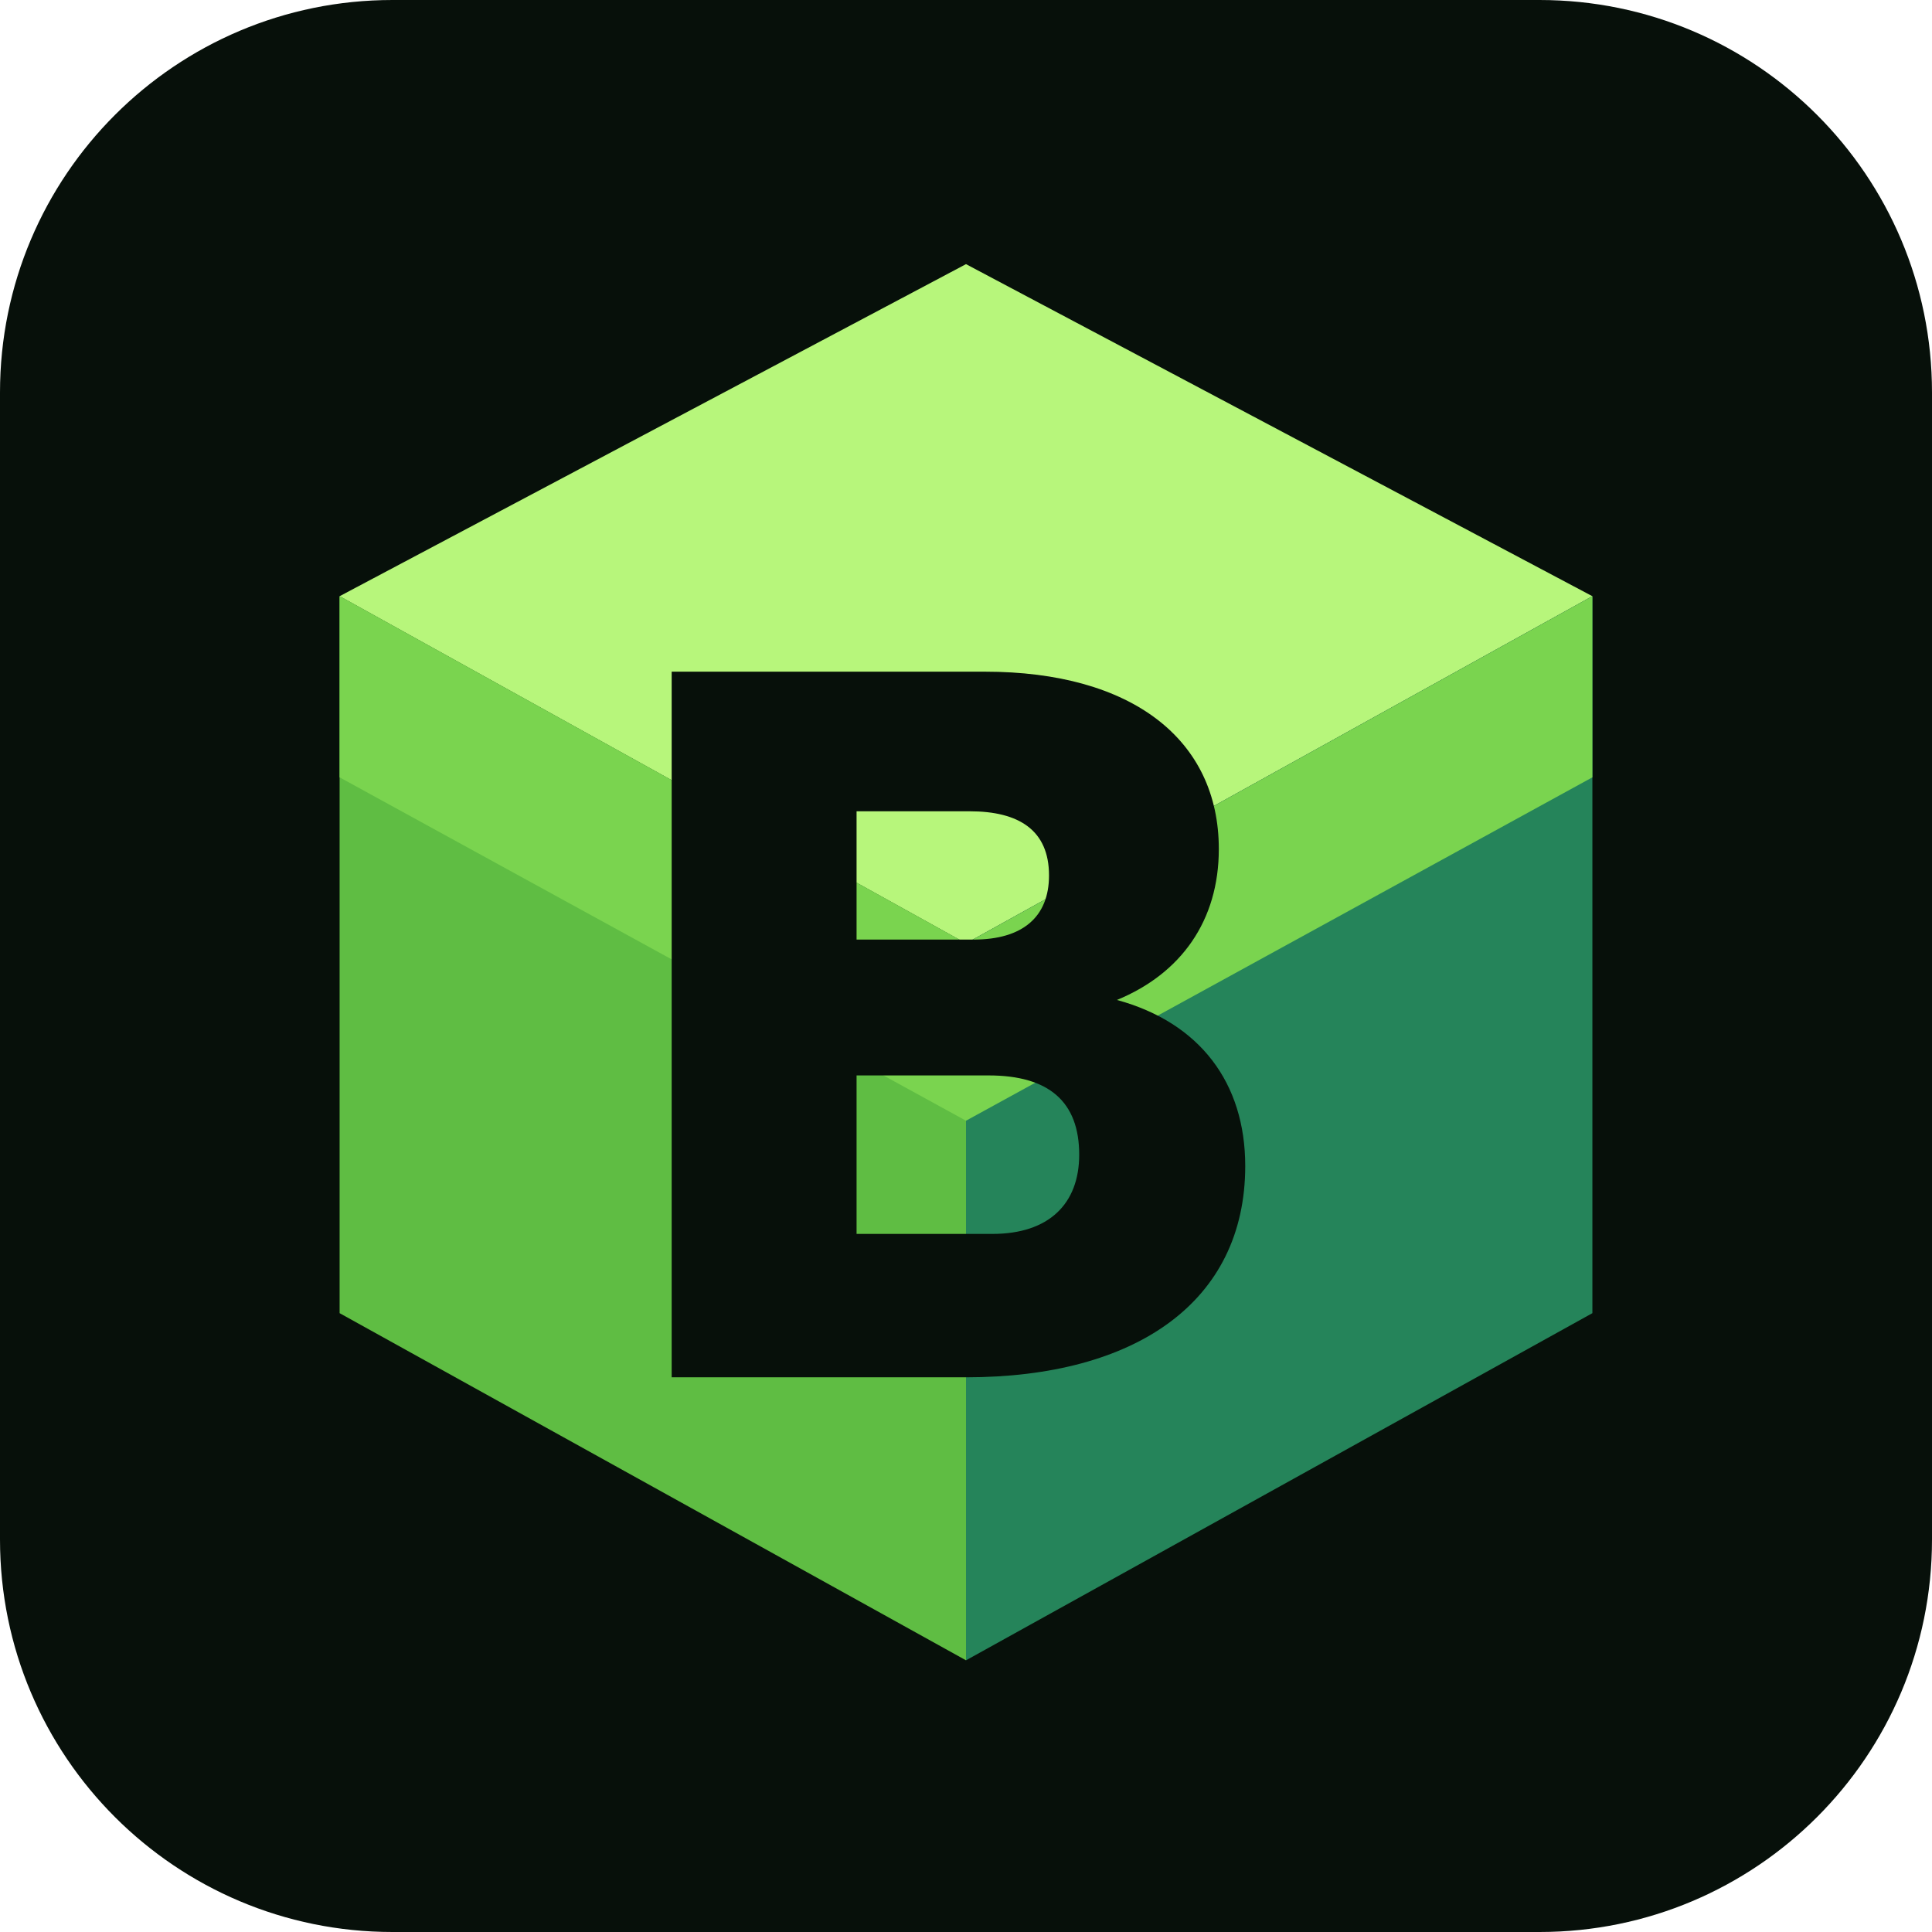
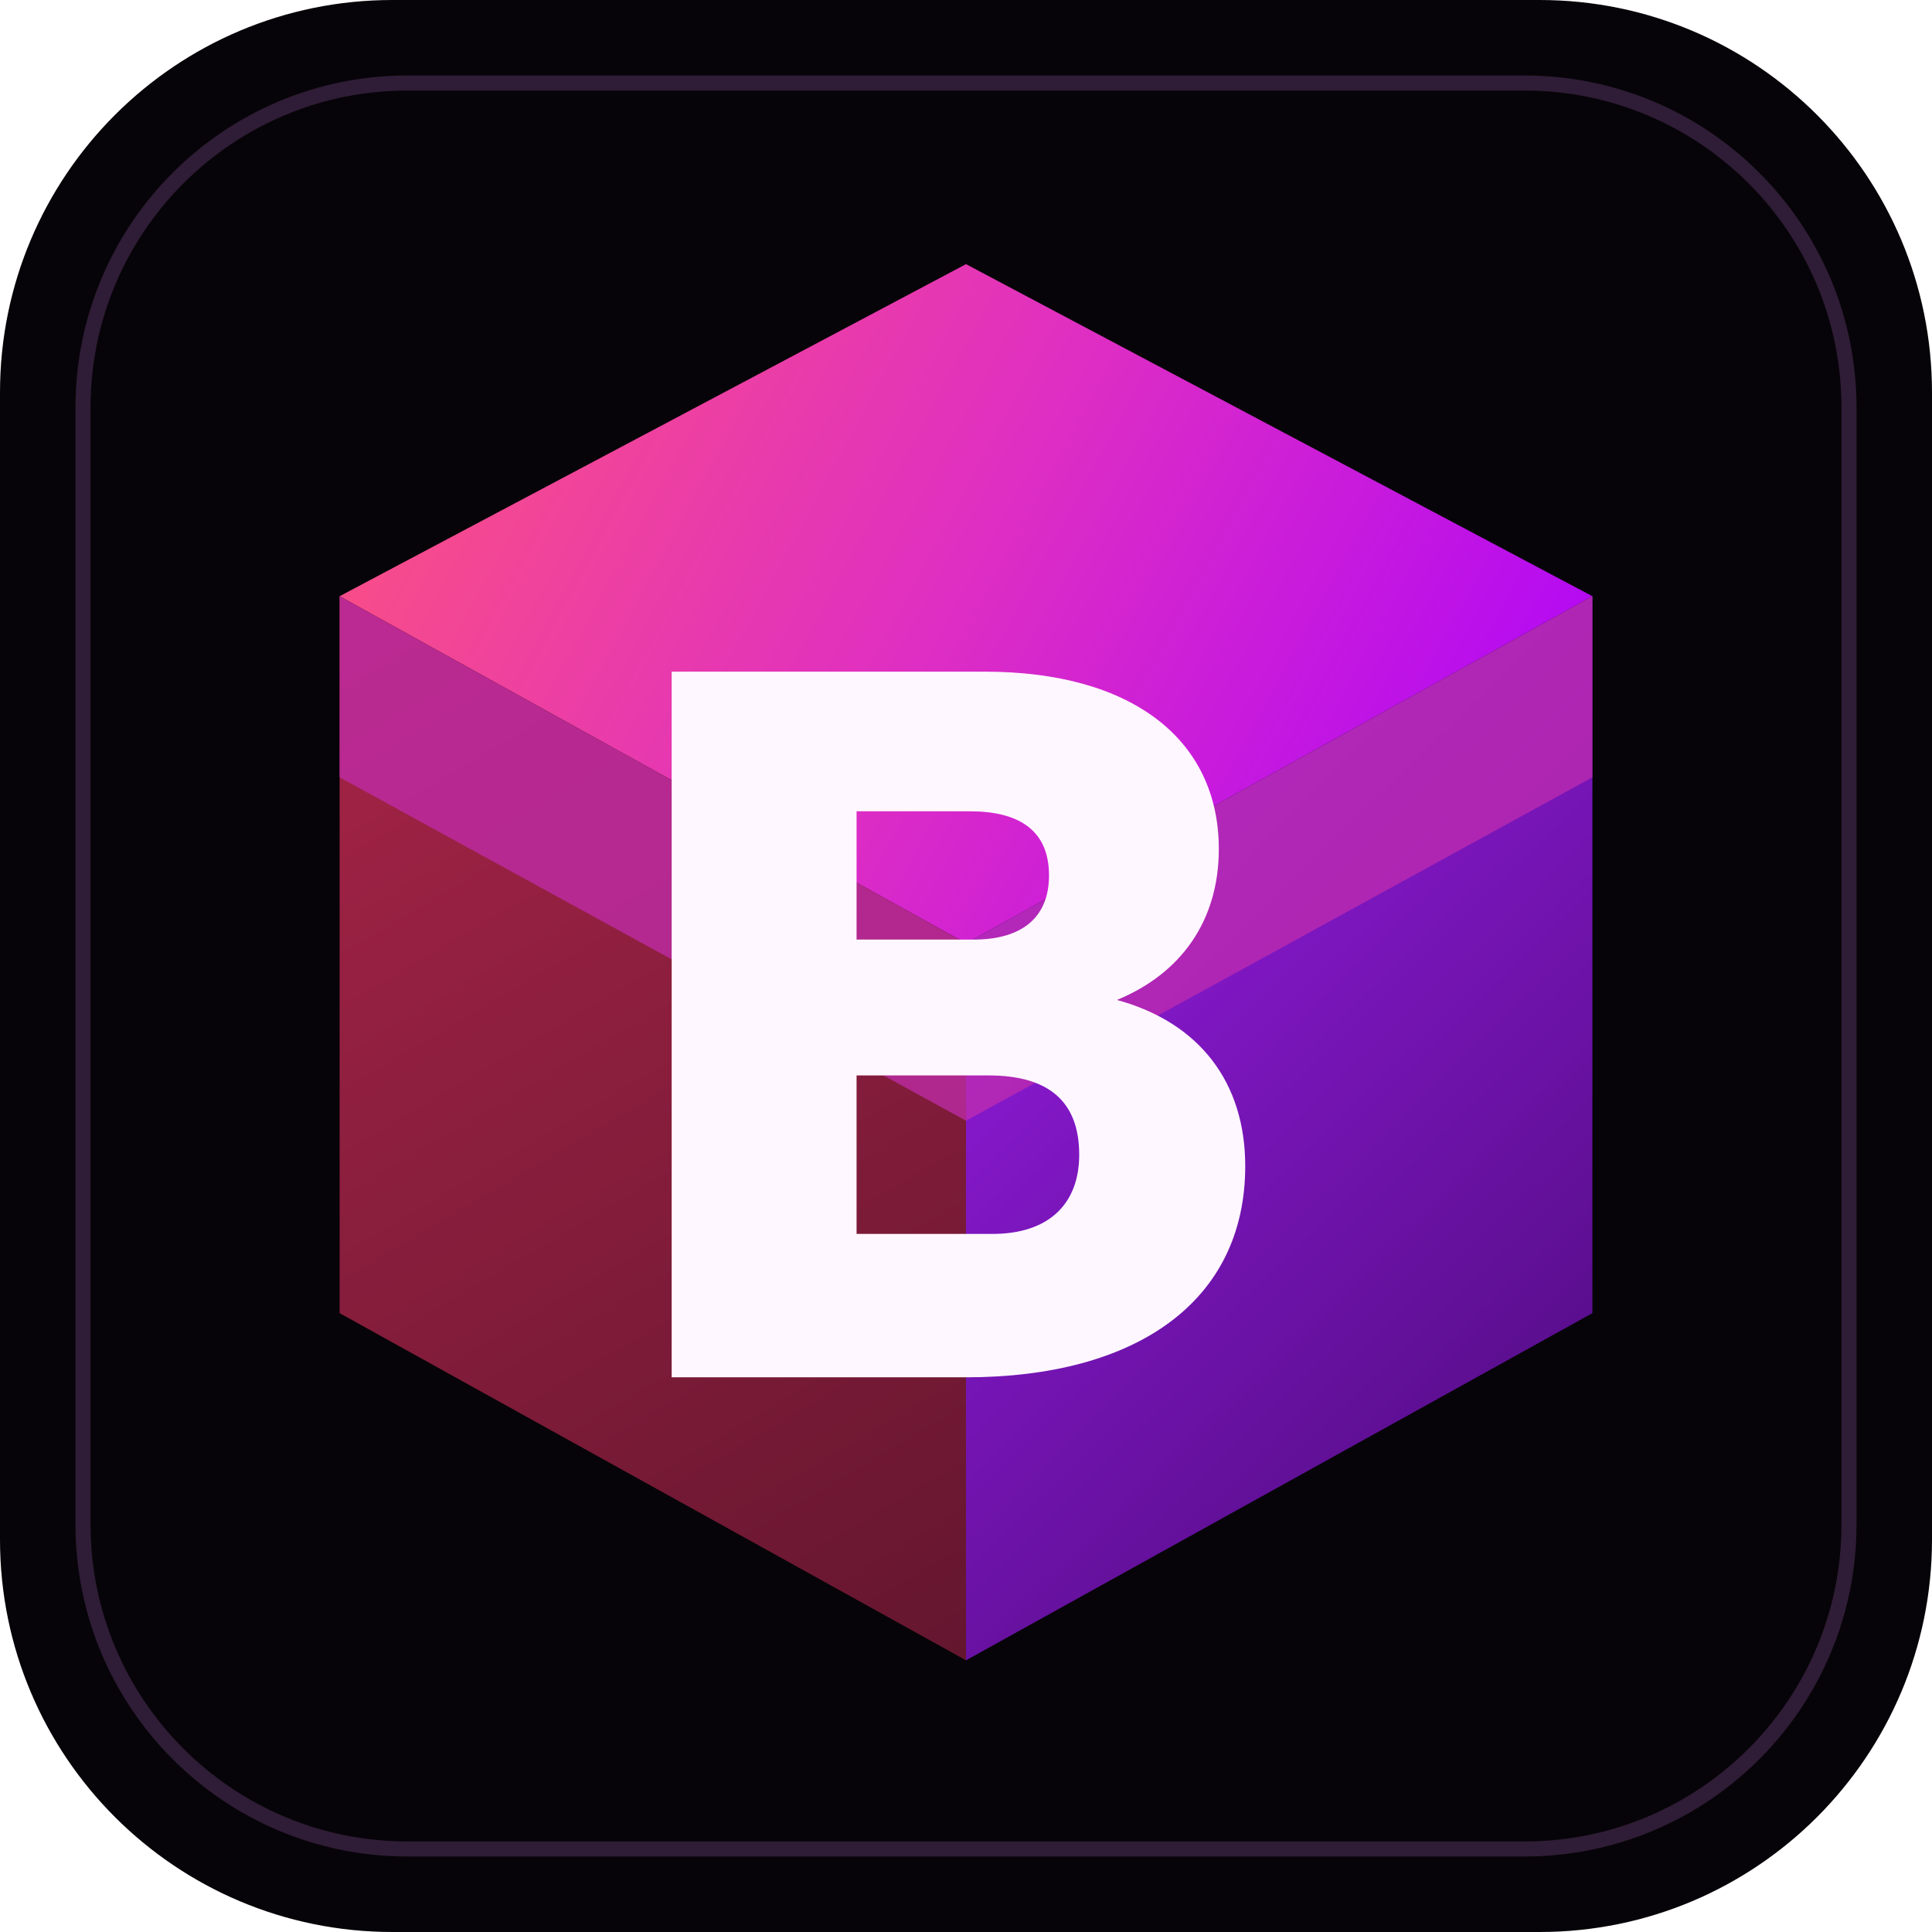
<svg xmlns="http://www.w3.org/2000/svg" viewBox="0 0 512 512">
-   <rect width="512" height="512" rx="104" fill="#07100a" />
-   <path d="m256 70 166 88-166 92L90 158z" fill="#b7f67b" />
-   <path d="m90 158 166 92v190L90 348z" fill="#5fbd43" />
-   <path d="m422 158-166 92v190l166-92z" fill="#25845a" />
-   <path d="m90 158 166 92 166-92v48l-166 91-166-91z" fill="#7ad44f" />
-   <path d="M178 178h83c39 0 62 18 62 47 0 19-10 33-27 40 22 6 34 22 34 44 0 36-29 56-74 56h-78V178zm49 37v34h31c13 0 20-6 20-17 0-12-8-17-21-17h-30zm0 70v42h36c15 0 23-8 23-21 0-14-8-21-24-21h-35z" fill="#07100a" />
+   <defs>
+     <linearGradient id="top" x1="90" y1="70" x2="422" y2="250" gradientUnits="userSpaceOnUse">
+       <stop stop-color="#ff5579" />
+       <stop offset=".48" stop-color="#df2fc2" />
+       <stop offset="1" stop-color="#a900ff" />
+     </linearGradient>
+     <linearGradient id="left" x1="90" y1="158" x2="256" y2="440" gradientUnits="userSpaceOnUse">
+       <stop stop-color="#a82448" />
+       <stop offset="1" stop-color="#64162f" />
+     </linearGradient>
+     <linearGradient id="right" x1="256" y1="250" x2="422" y2="420" gradientUnits="userSpaceOnUse">
+       <stop stop-color="#8d1ad6" />
+       <stop offset="1" stop-color="#4d0b7b" />
+     </linearGradient>
+   </defs>
+   <rect width="512" height="512" rx="104" fill="#060408" />
+   <rect x="22" y="22" width="468" height="468" rx="86" fill="none" stroke="#2f1c36" stroke-width="4" />
+   <path d="m256 70 166 88-166 92L90 158z" fill="url(#top)" />
+   <path d="m90 158 166 92v190L90 348z" fill="url(#left)" />
+   <path d="m422 158-166 92v190l166-92z" fill="url(#right)" />
+   <path d="M90 158l166 92 166-92v48l-166 91-166-91z" fill="#c22cae" opacity=".72" />
+   <path d="M178 178h83c39 0 62 18 62 47 0 19-10 33-27 40 22 6 34 22 34 44 0 36-29 56-74 56h-78V178zm49 37v34h31c13 0 20-6 20-17 0-12-8-17-21-17h-30zm0 70v42h36c15 0 23-8 23-21 0-14-8-21-24-21h-35z" fill="#fff7ff" />
</svg>
